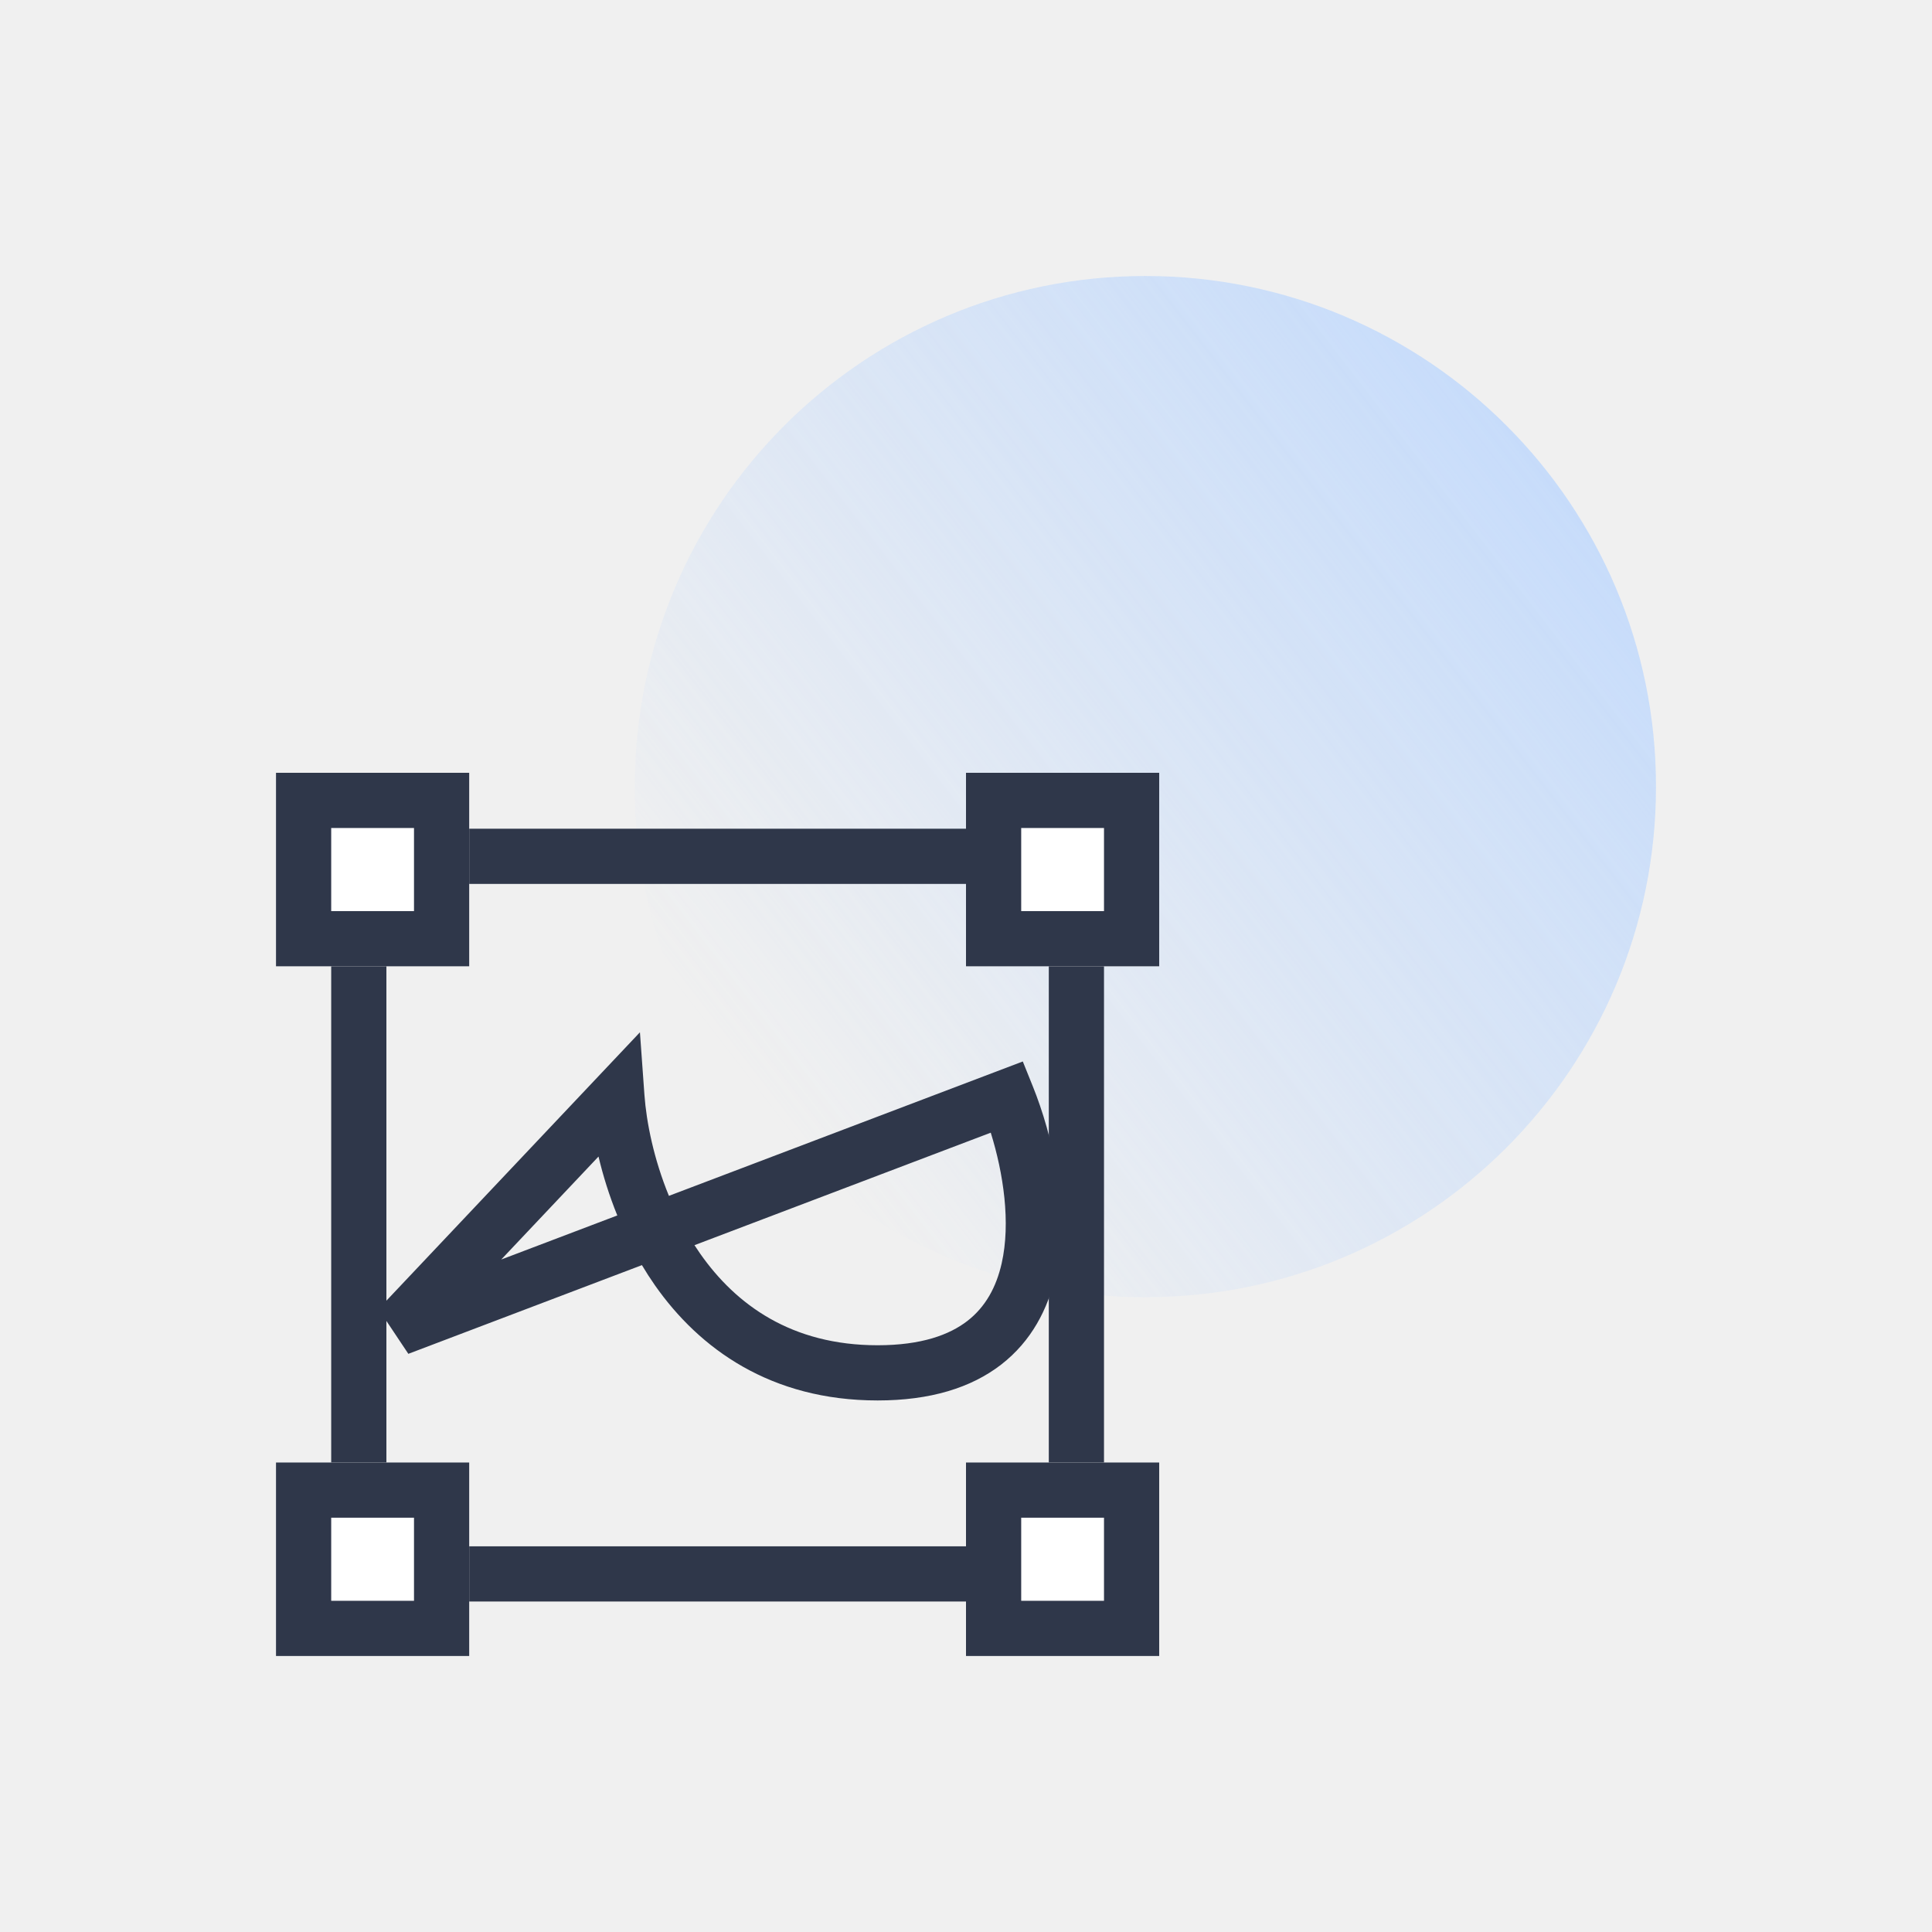
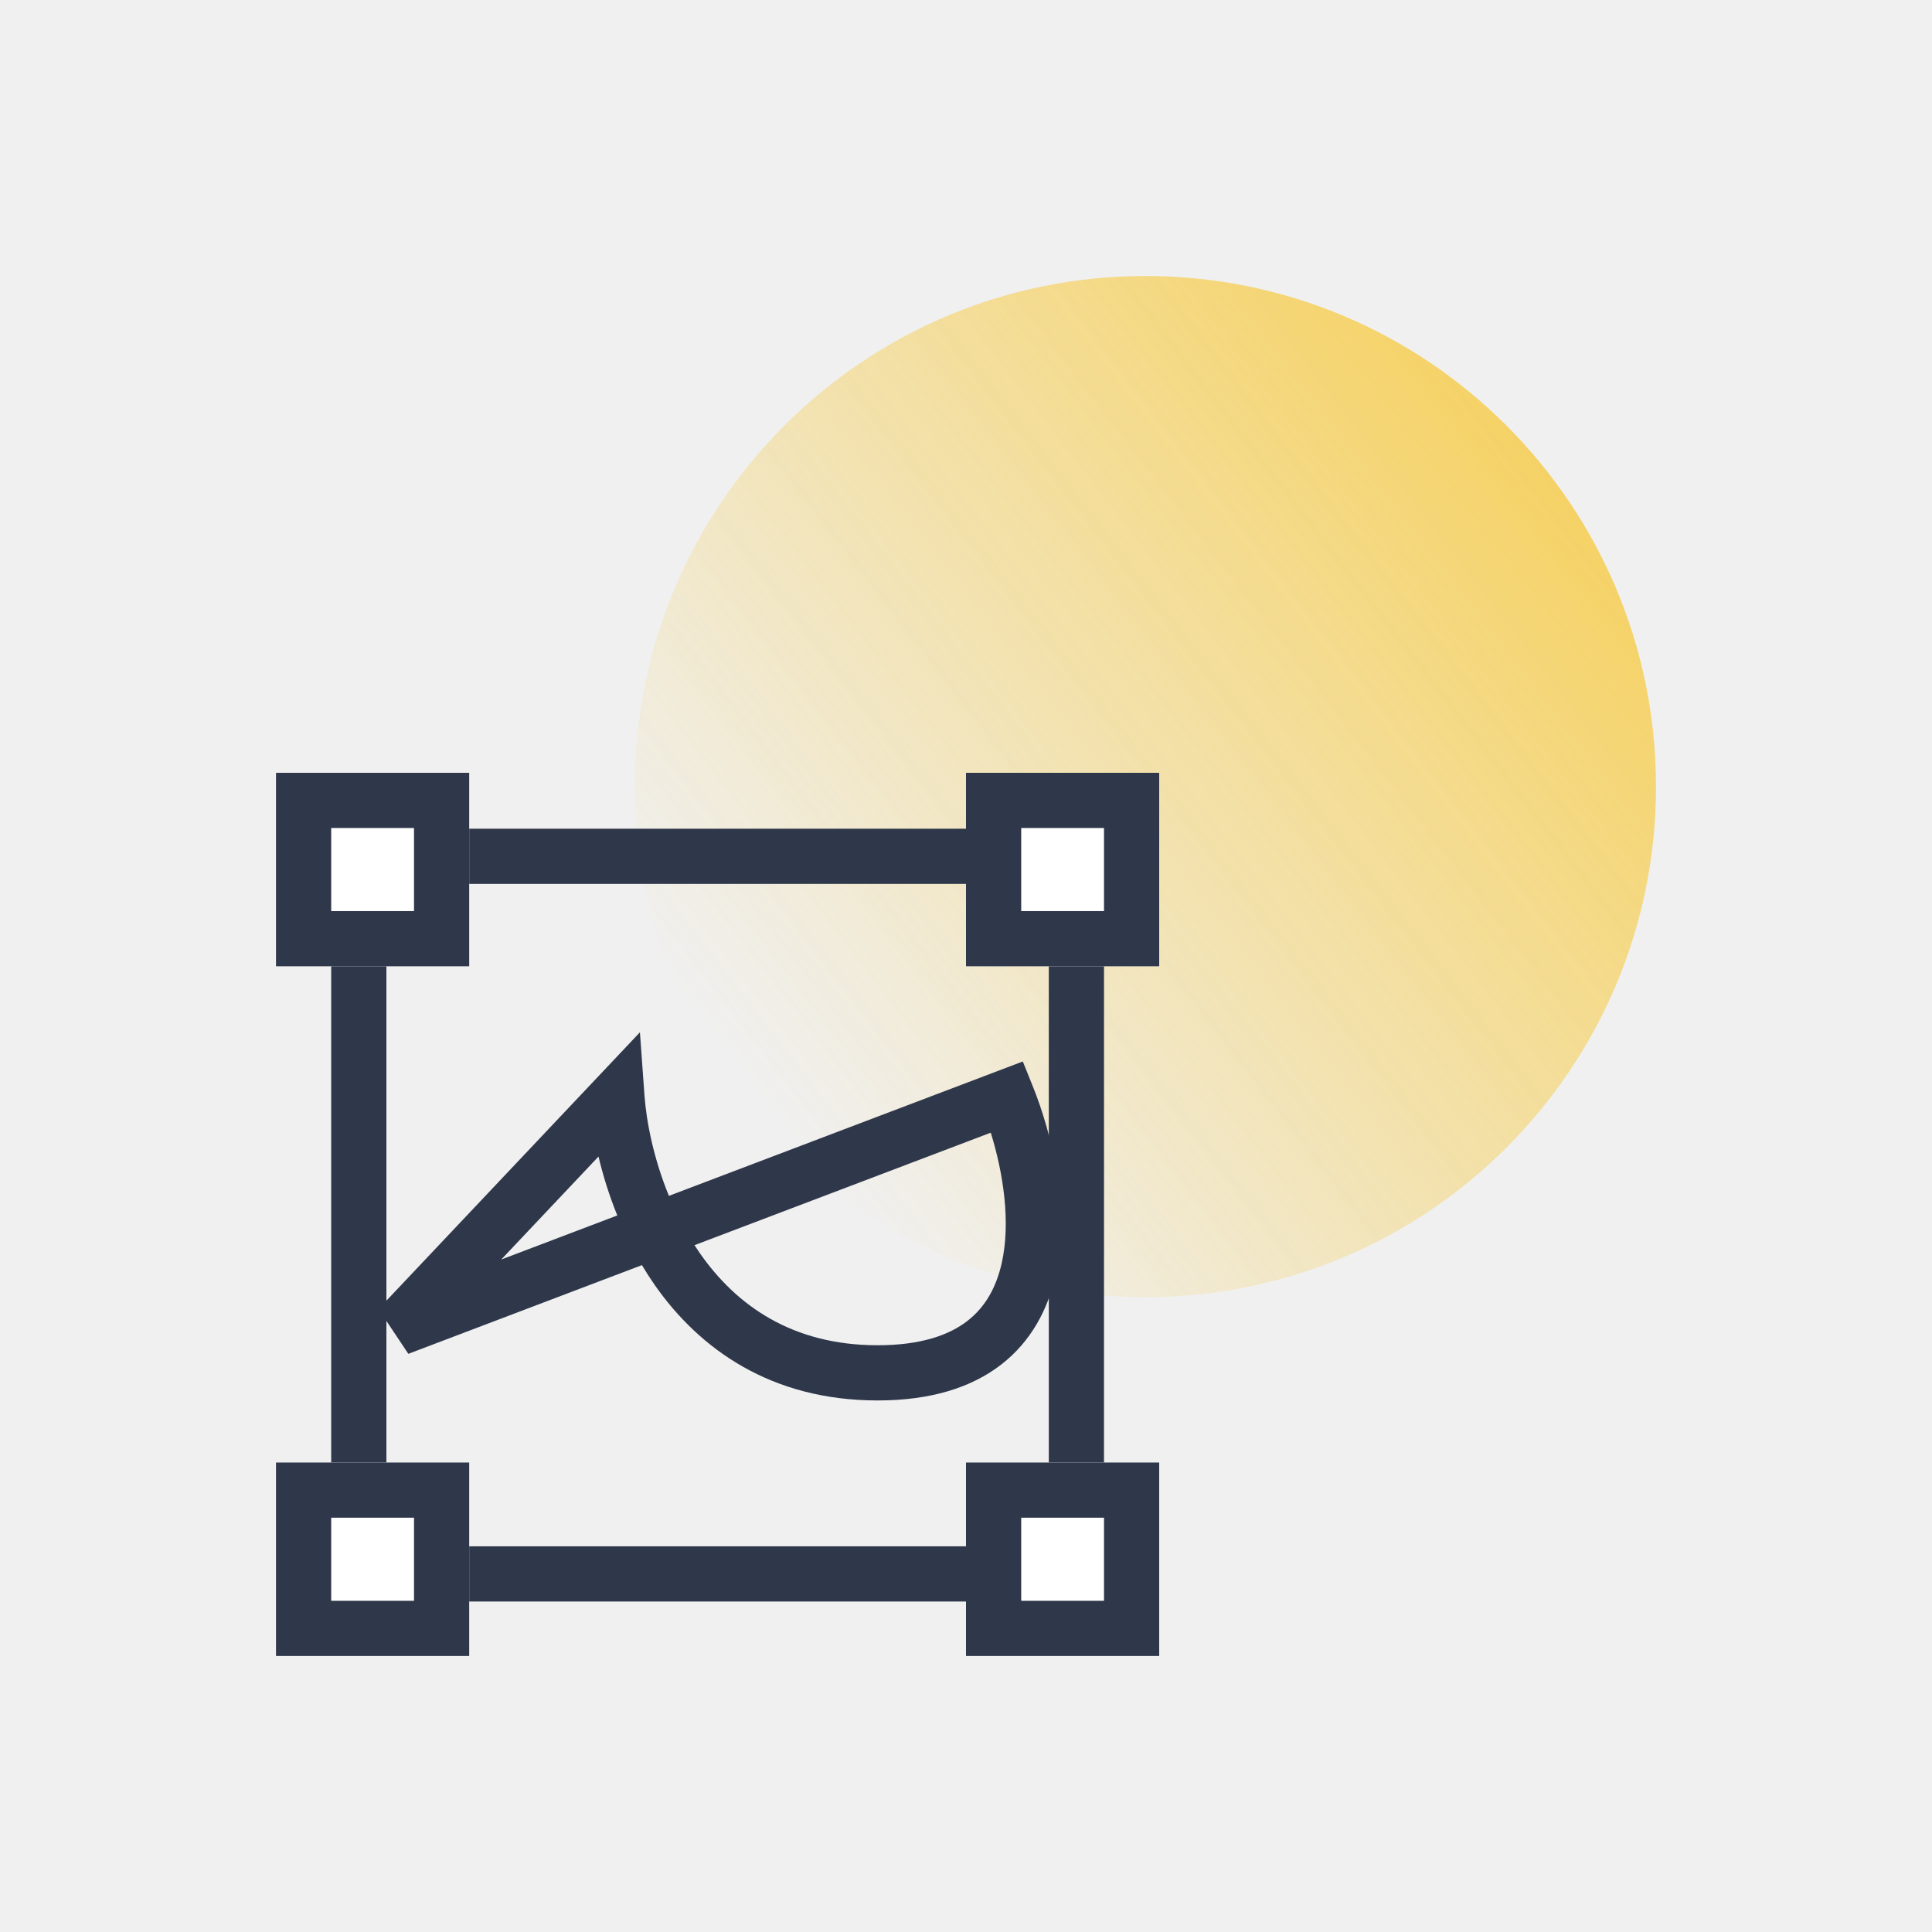
<svg xmlns="http://www.w3.org/2000/svg" width="70" height="70" viewBox="0 0 70 70" fill="none">
-   <path opacity="0.7" d="M60 28.5C60 38.717 51.717 47 41.5 47C31.283 47 23 38.717 23 28.5C23 18.283 31.283 10 41.5 10C51.717 10 60 18.283 60 28.5Z" fill="url(#paint0_linear)" />
+   <path opacity="0.7" d="M60 28.5C60 38.717 51.717 47 41.5 47C31.283 47 23 38.717 23 28.5C23 18.283 31.283 10 41.5 10C51.717 10 60 18.283 60 28.5Z" fill="url(#paint0_linear_2813_662)" />
  <path fill-rule="evenodd" clip-rule="evenodd" d="M23.186 37.402L23.349 39.67C23.421 40.667 23.689 41.996 24.236 43.328L37.058 38.459L37.424 39.368C38.129 41.119 38.778 43.844 38.244 46.212C37.97 47.424 37.375 48.587 36.279 49.438C35.186 50.286 33.7 50.741 31.797 50.741C27.928 50.741 25.341 48.87 23.727 46.565C23.561 46.327 23.404 46.084 23.258 45.838L14.795 49.052L13.713 47.43L23.186 37.402ZM22.366 44.038C22.07 43.31 21.847 42.587 21.685 41.904L18.161 45.635L22.366 44.038ZM25.162 45.115C25.228 45.217 25.296 45.318 25.366 45.418C26.669 47.28 28.685 48.741 31.797 48.741C33.385 48.741 34.4 48.364 35.053 47.858C35.702 47.354 36.096 46.642 36.293 45.771C36.625 44.299 36.355 42.508 35.897 41.039L25.162 45.115Z" fill="#2F374A" />
  <path fill-rule="evenodd" clip-rule="evenodd" d="M38 32.026H14V56.026H38V32.026ZM12 30.026V58.026H40V30.026H12Z" fill="#2F374A" />
  <path d="M10 28H17V35.011H10V28Z" fill="white" />
  <path fill-rule="evenodd" clip-rule="evenodd" d="M15 30H12V33.011H15V30ZM10 28V35.011H17V28H10Z" fill="#2F374A" />
  <path d="M10 52.989H17V60H10V52.989Z" fill="white" />
  <path fill-rule="evenodd" clip-rule="evenodd" d="M15 54.989H12V58H15V54.989ZM10 52.989V60H17V52.989H10Z" fill="#2F374A" />
  <path d="M35 28H42V35.011H35V28Z" fill="white" />
  <path fill-rule="evenodd" clip-rule="evenodd" d="M40 30H37V33.011H40V30ZM35 28V35.011H42V28H35Z" fill="#2F374A" />
  <path d="M35 52.989H42V60H35V52.989Z" fill="white" />
  <path fill-rule="evenodd" clip-rule="evenodd" d="M40 54.989H37V58H40V54.989ZM35 52.989V60H42V52.989H35Z" fill="#2F374A" />
  <defs>
-     <linearGradient id="paint0_linear" x1="56.375" y1="17.312" x2="27.5" y2="39.625" gradientUnits="userSpaceOnUse">
-       <stop stop-color="#B6D4FF" />
-       <stop offset="1" stop-color="#B6D4FF" stop-opacity="0" />
+     <linearGradient id="paint0_linear_2813_662" x1="56.375" y1="17.312" x2="27.5" y2="39.625" gradientUnits="userSpaceOnUse">
+       <stop stop-color="#F8C62C" />
+       <stop offset="1" stop-color="#F8C62C" stop-opacity="0" />
    </linearGradient>
  </defs>
</svg>
